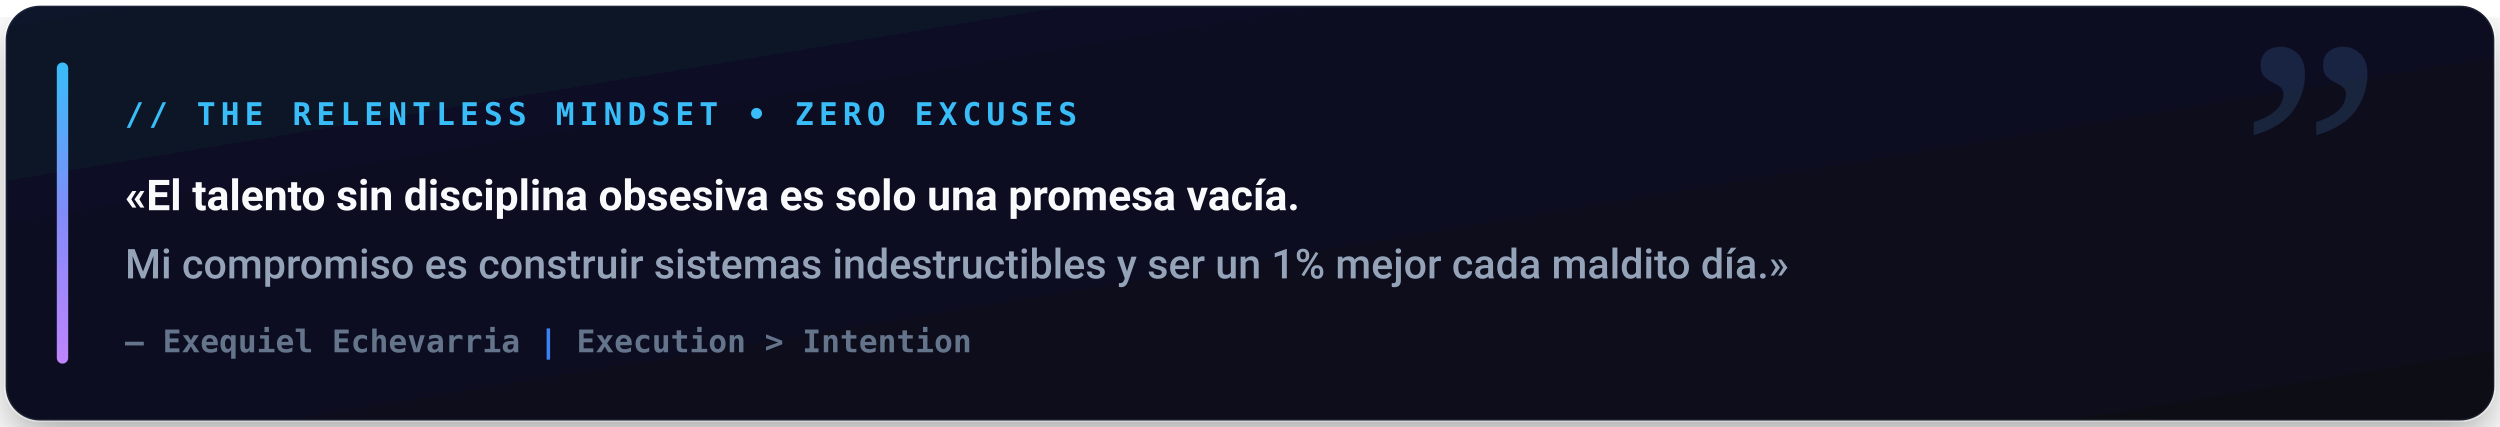
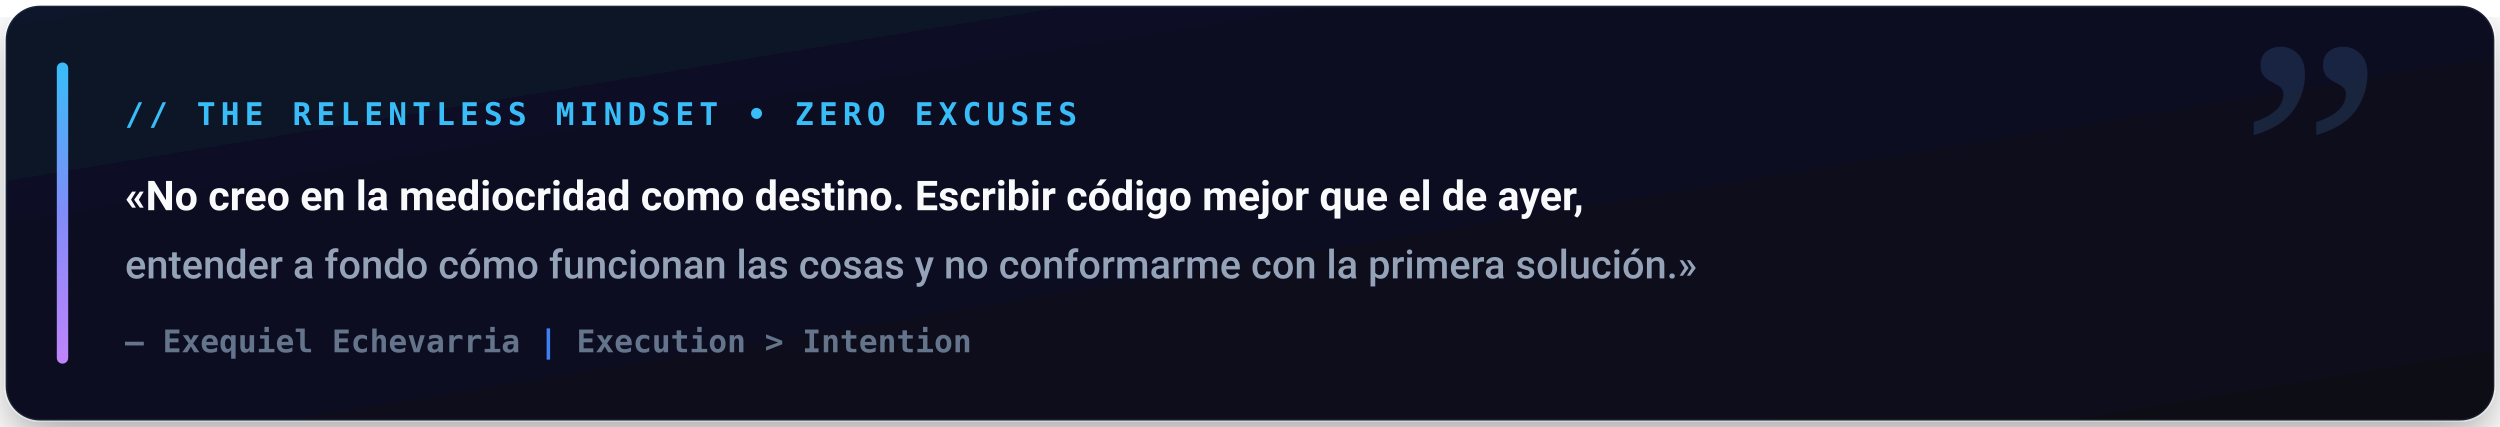
<svg xmlns="http://www.w3.org/2000/svg" viewBox="0 0 880 150" width="100%" height="100%">
  <defs>
    <linearGradient id="quoteBg" x1="0%" y1="0%" x2="100%" y2="100%">
      <stop offset="0%" stop-color="#0b1329" />
      <stop offset="100%" stop-color="#080c18" />
    </linearGradient>
    <linearGradient id="barGrad" x1="0%" y1="0%" x2="0%" y2="100%">
      <stop offset="0%" stop-color="#38bdf8" />
      <stop offset="50%" stop-color="#818cf8" />
      <stop offset="100%" stop-color="#c084fc" />
    </linearGradient>
    <filter id="cardGlow" x="-5%" y="-5%" width="110%" height="110%">
      <feDropShadow dx="0" dy="6" stdDeviation="10" flood-color="rgba(0, 0, 0, 0.4)" />
    </filter>
  </defs>
  <style>
    @keyframes barGlow {
      0%, 100% { filter: drop-shadow(0 0 4px #38bdf8); }
      50% { filter: drop-shadow(0 0 12px #c084fc); }
    }
    .quote-bar {
      animation: barGlow 3s ease-in-out infinite;
    }
    .quote-mark {
      font-family: Georgia, serif;
      opacity: 0.15;
    }
    .quote-text {
      font-family: -apple-system, BlinkMacSystemFont, 'Segoe UI', Roboto, Helvetica, Arial, sans-serif;
      line-height: 1.5;
    }
    .author-text {
      font-family: 'JetBrains Mono', 'Fira Code', monospace;
    }
  </style>
  <rect width="876" height="146" x="2" y="2" rx="12" fill="url(#quoteBg)" stroke="rgba(255, 255, 255, 0.08)" stroke-width="1" filter="url(#cardGlow)" />
  <rect class="quote-bar" x="20" y="22" width="4" height="106" rx="2" fill="url(#barGrad)" />
  <text x="790" y="95" font-size="110" fill="#60a5fa" class="quote-mark">”</text>
  <text x="44" y="44" fill="#38bdf8" font-size="11" font-weight="800" letter-spacing="1.8" class="author-text">
    // THE RELENTLESS MINDSET • ZERO EXCUSES
  </text>
-   <text x="44" y="74" fill="#f8fafc" font-size="15" font-weight="600" class="quote-text">
-     «El talento sin disciplina obsesiva es solo una promesa vacía.
+   <text x="44" y="74" fill="#f8fafc" font-size="14.5" font-weight="600" class="quote-text">
+     «No creo en la mediocridad como destino. Escribir código mejor que el de ayer,
  </text>
-   <text x="44" y="98" fill="#94a3b8" font-size="14.5" font-weight="500" class="quote-text">
-     Mi compromiso es construir sistemas indestructibles y ser un 1% mejor cada maldito día.»
+   <text x="44" y="98" fill="#94a3b8" font-size="14" font-weight="500" class="quote-text">
+     entender a fondo cómo funcionan las cosas y no conformarme con la primera solución.»
  </text>
  <text x="44" y="124" fill="#64748b" font-size="11" font-weight="600" class="author-text">
    — Exequiel Echevarria <tspan fill="#3b82f6">|</tspan> Execution &gt; Intention
  </text>
</svg>
